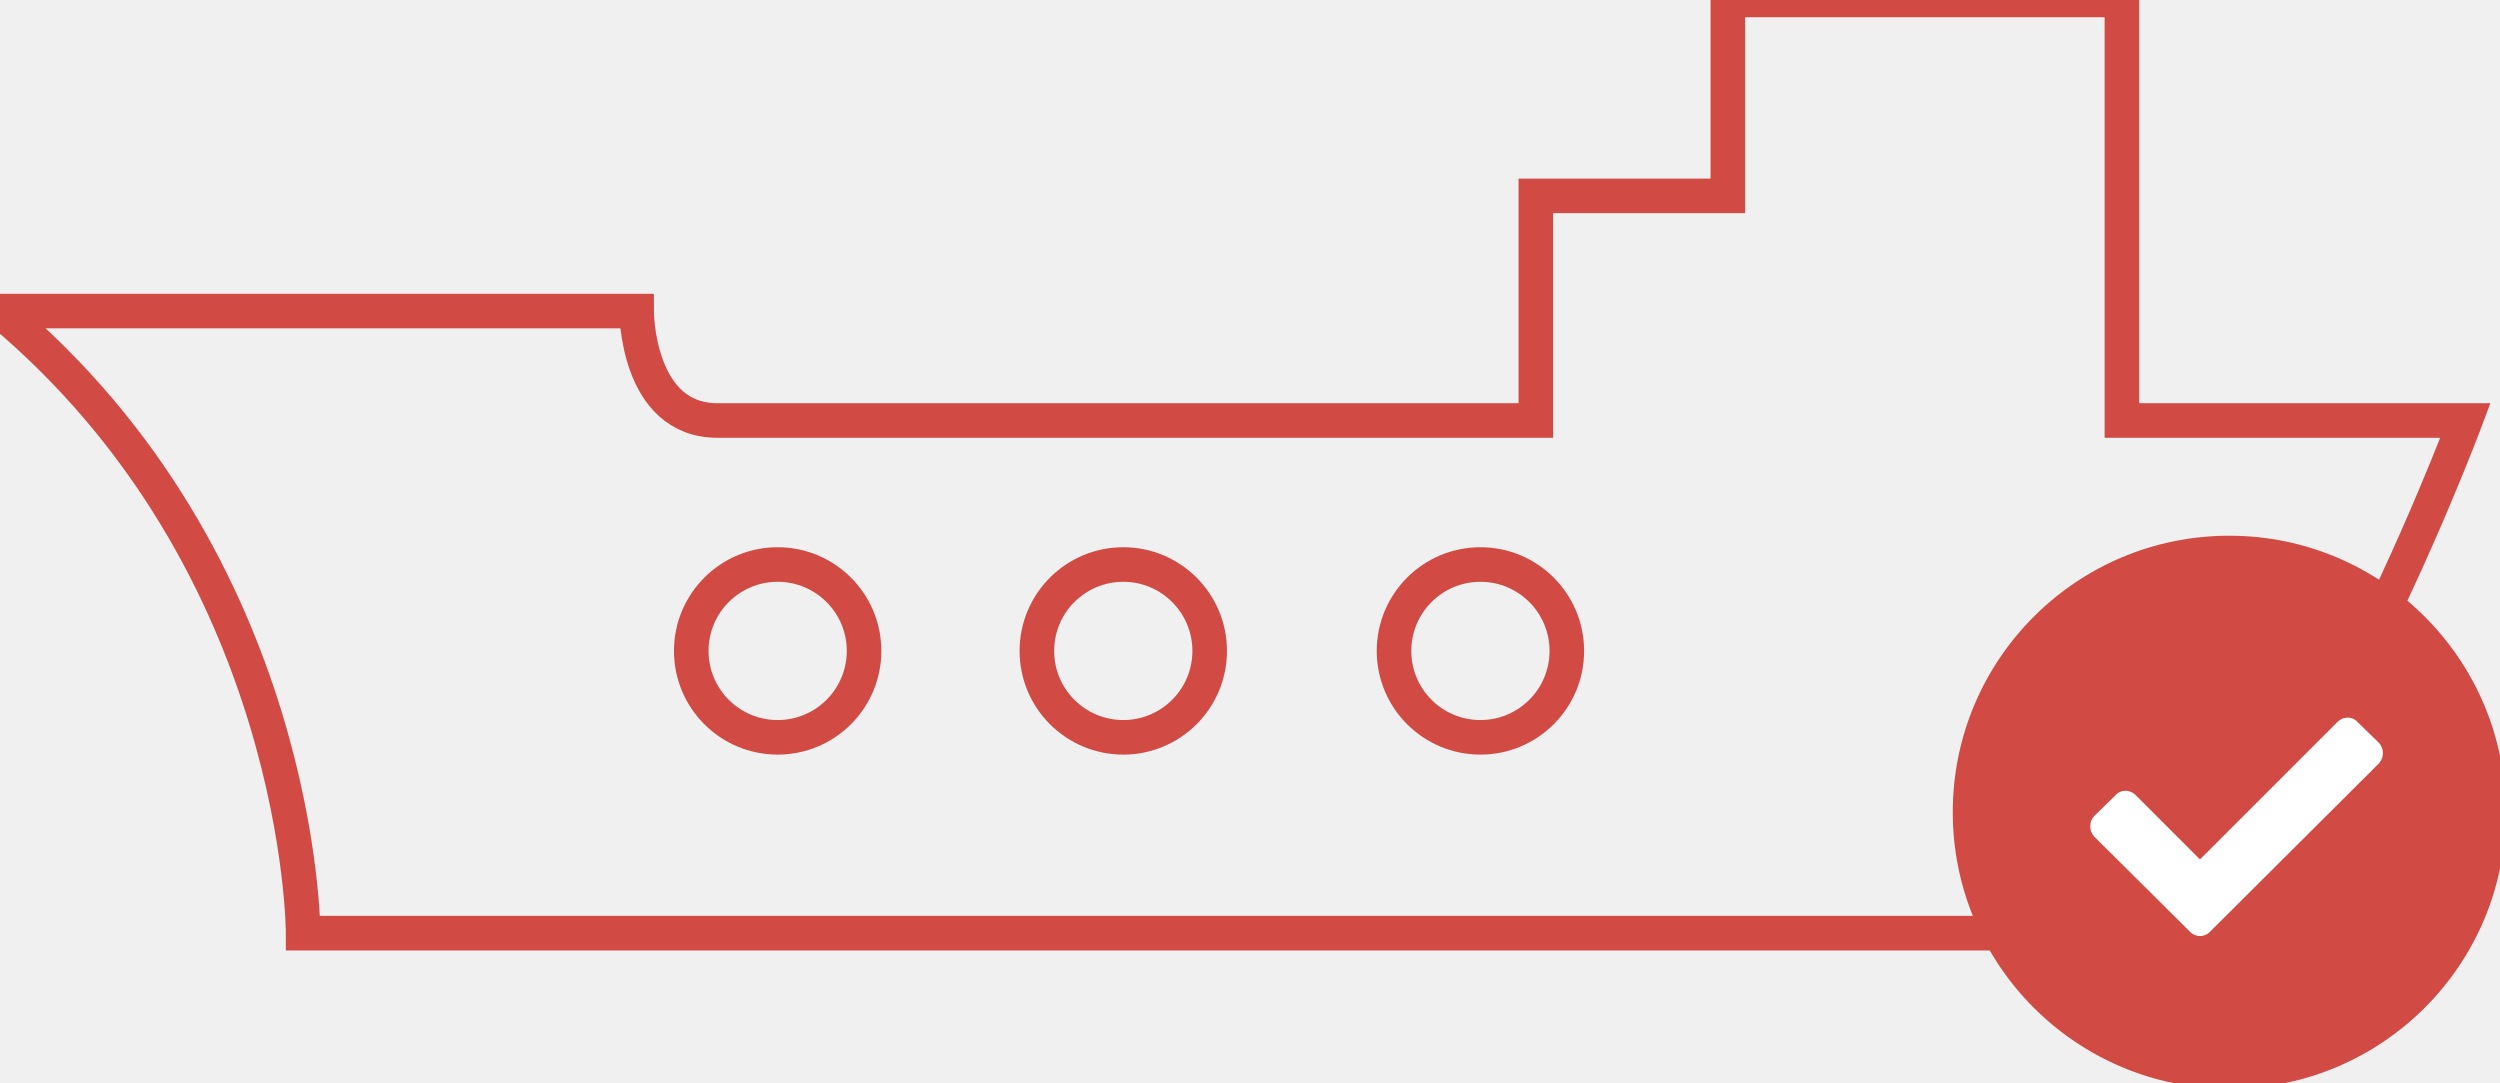
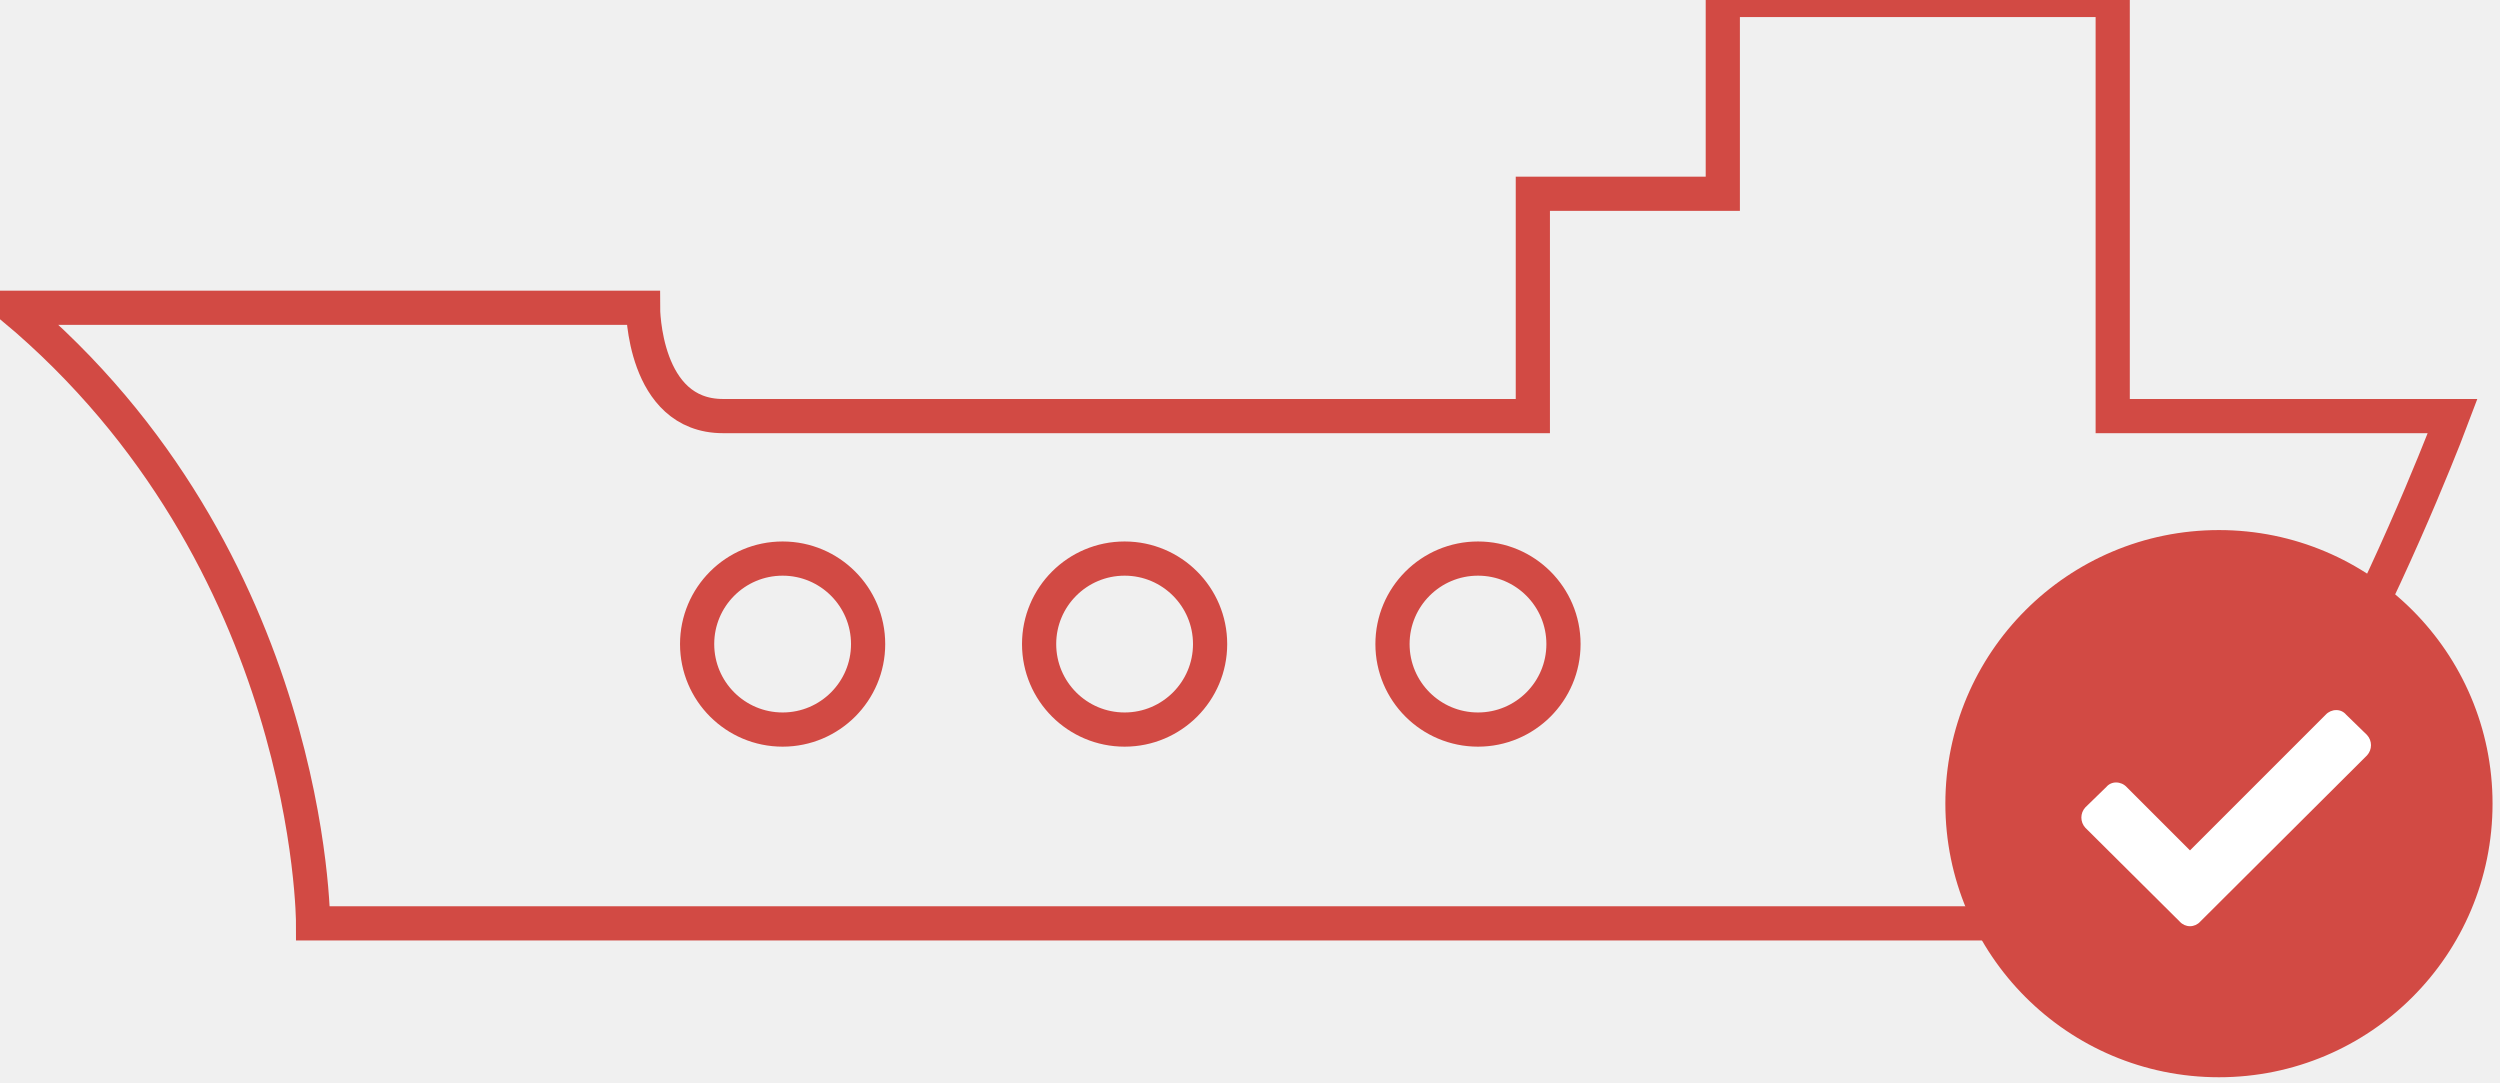
- <svg xmlns="http://www.w3.org/2000/svg" width="217" height="94">
+ <svg xmlns="http://www.w3.org/2000/svg" width="217" height="94" viewBox="0 0 217 95">
  <defs>
    <style>.cls-2{fill:none;stroke-width:3px;stroke:#d24a44}</style>
  </defs>
  <path d="M0 27h55.254s0 9.5 7.017 9.5h71.041V17h16.664V0h34.204v36.5H214S197.336 81 184.18 81H26.311s0-32-26.311-54z" fill-rule="evenodd" stroke="#d24a44" fill="none" stroke-width="3" />
  <circle class="cls-2" cx="67.5" cy="56.5" r="7.5" />
  <circle id="Ellipse_2_copy" data-name="Ellipse 2 copy" class="cls-2" cx="97.5" cy="56.5" r="7.5" />
  <circle id="Ellipse_2_copy_2" data-name="Ellipse 2 copy 2" class="cls-2" cx="128.5" cy="56.5" r="7.5" />
  <circle cx="193.5" cy="70.5" r="23.5" fill="#d24a44" stroke="#d24a44" />
  <path id="_" data-name="" d="M190.066 80.851a1.2 1.2 0 0 0 1.787 0l14.637-14.588a1.32 1.32 0 0 0 0-1.786l-1.835-1.786a1.107 1.107 0 0 0-.869-.4 1.262 1.262 0 0 0-.918.4L190.959 74.6l-5.559-5.559a1.261 1.261 0 0 0-.918-.4 1.105 1.105 0 0 0-.868.4l-1.836 1.786a1.32 1.32 0 0 0 0 1.786z" fill="#fff" fill-rule="evenodd" />
</svg>
